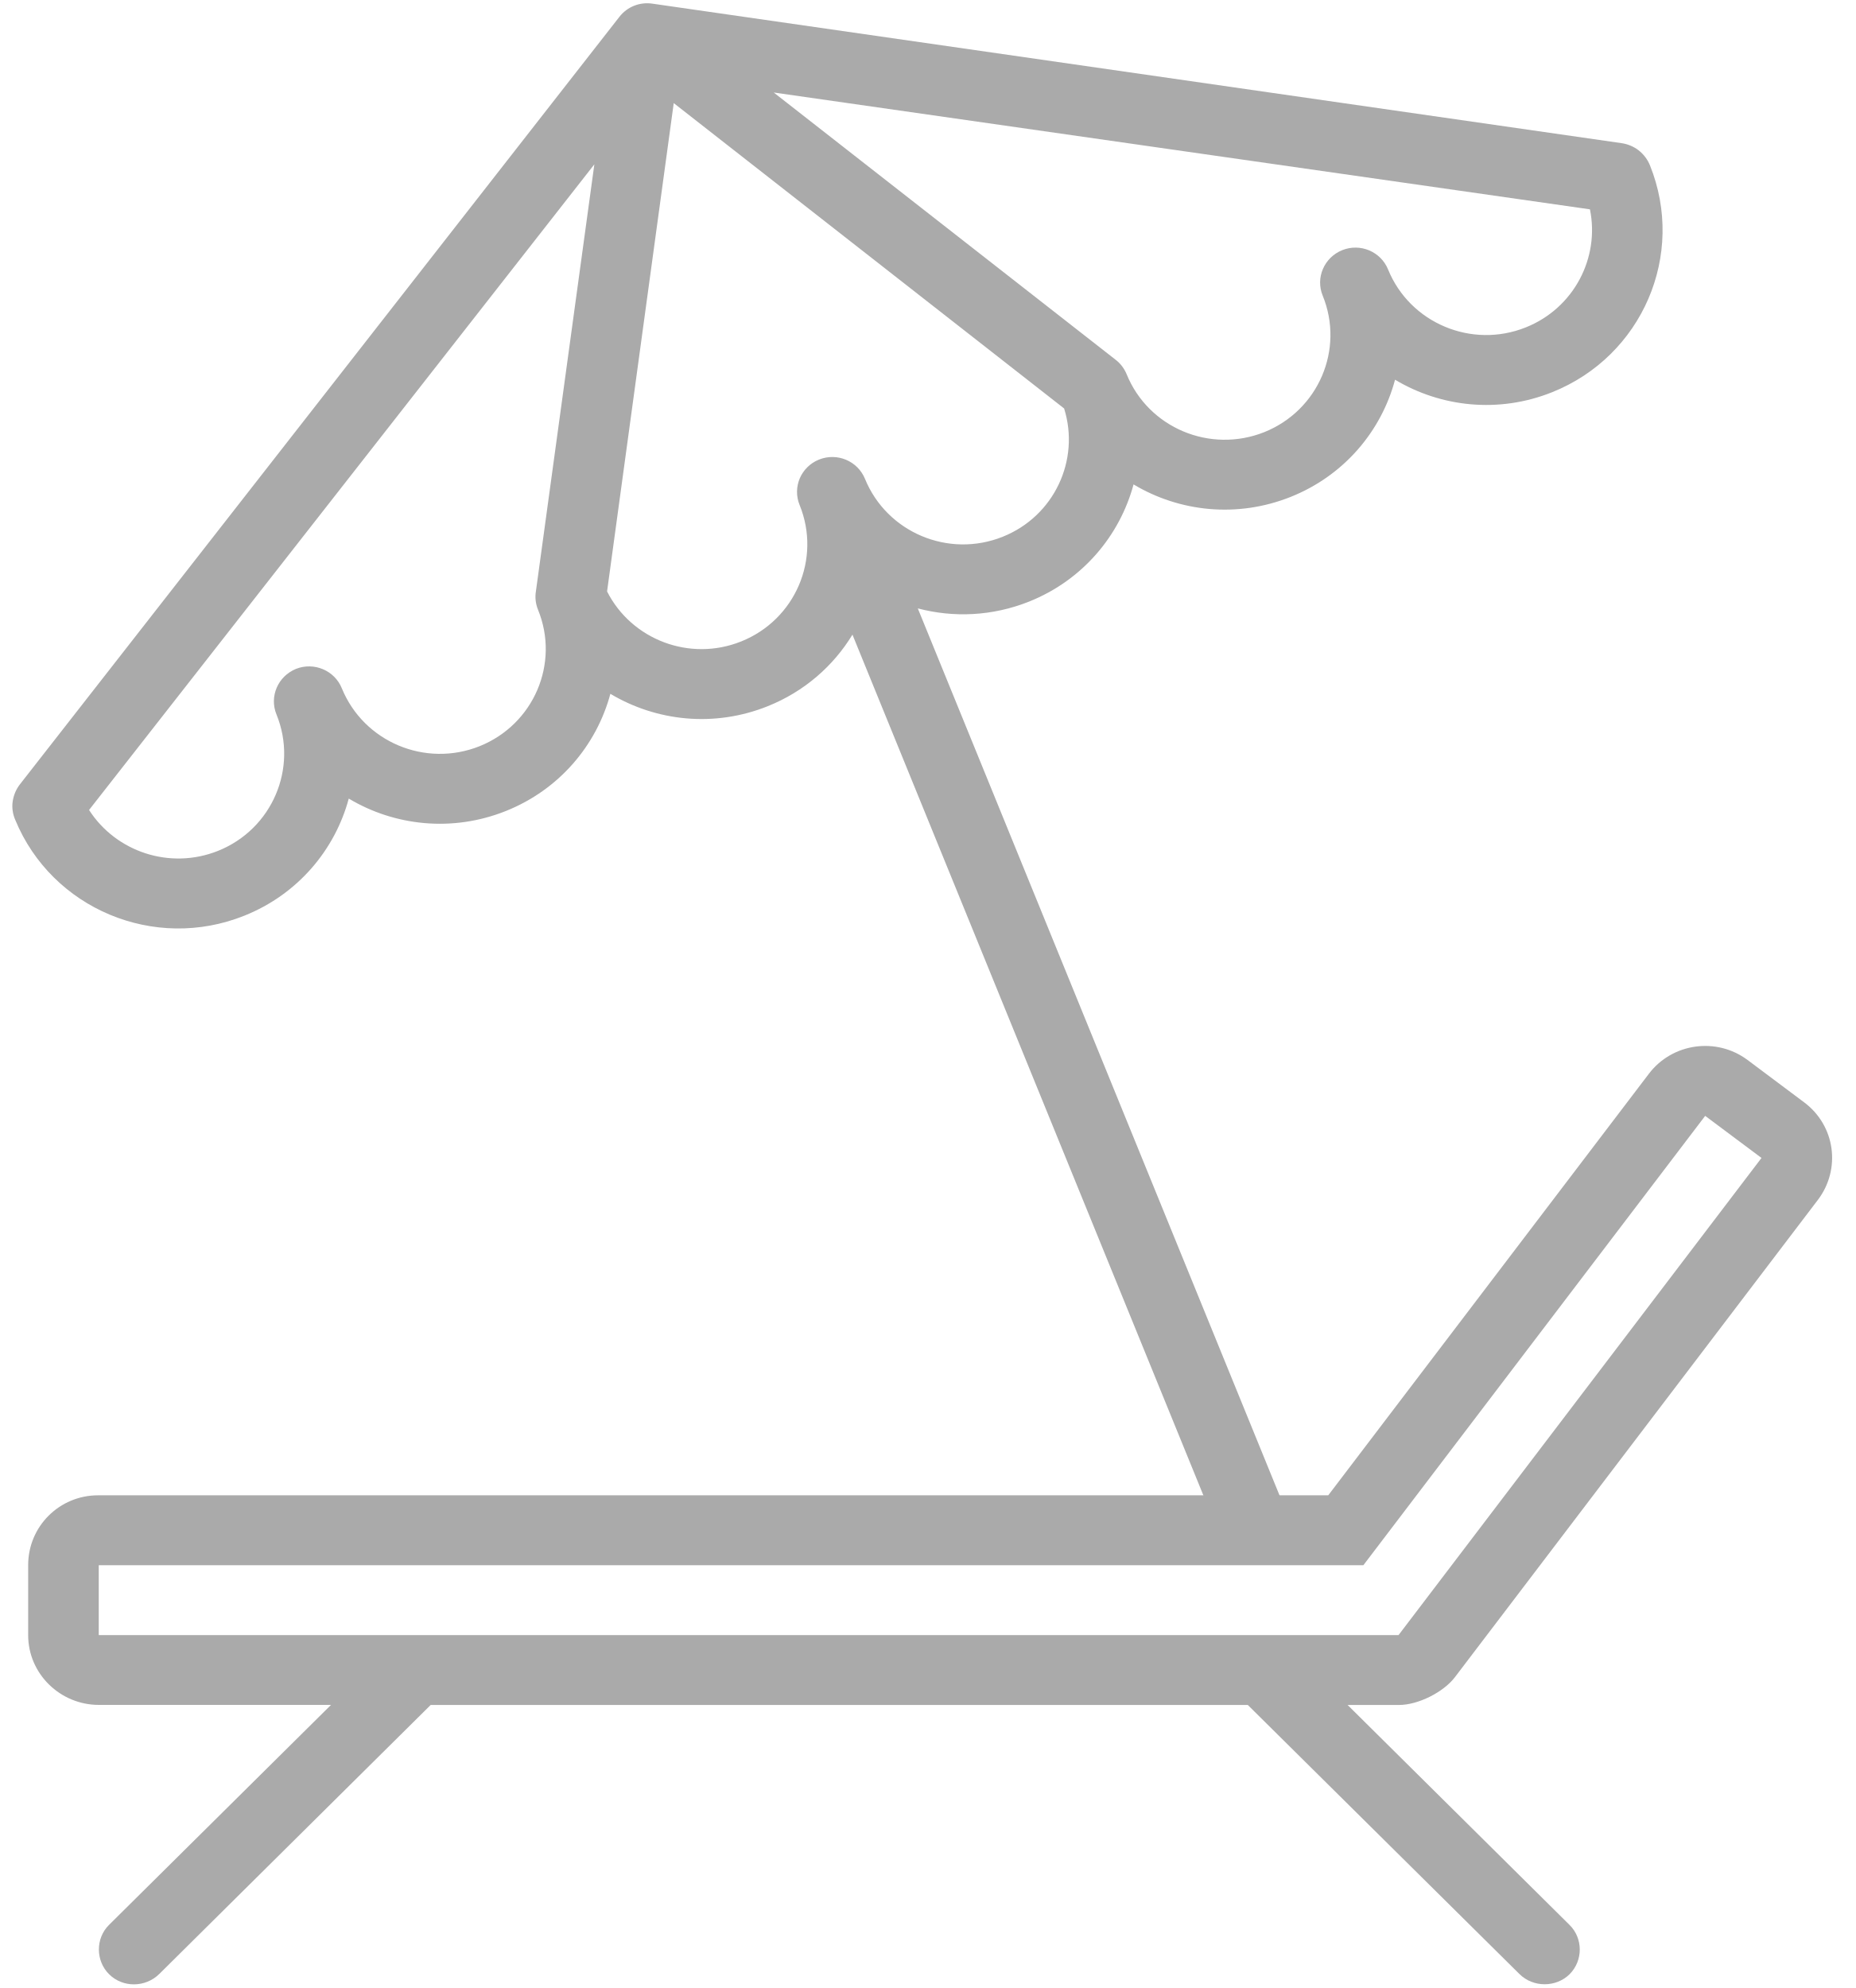
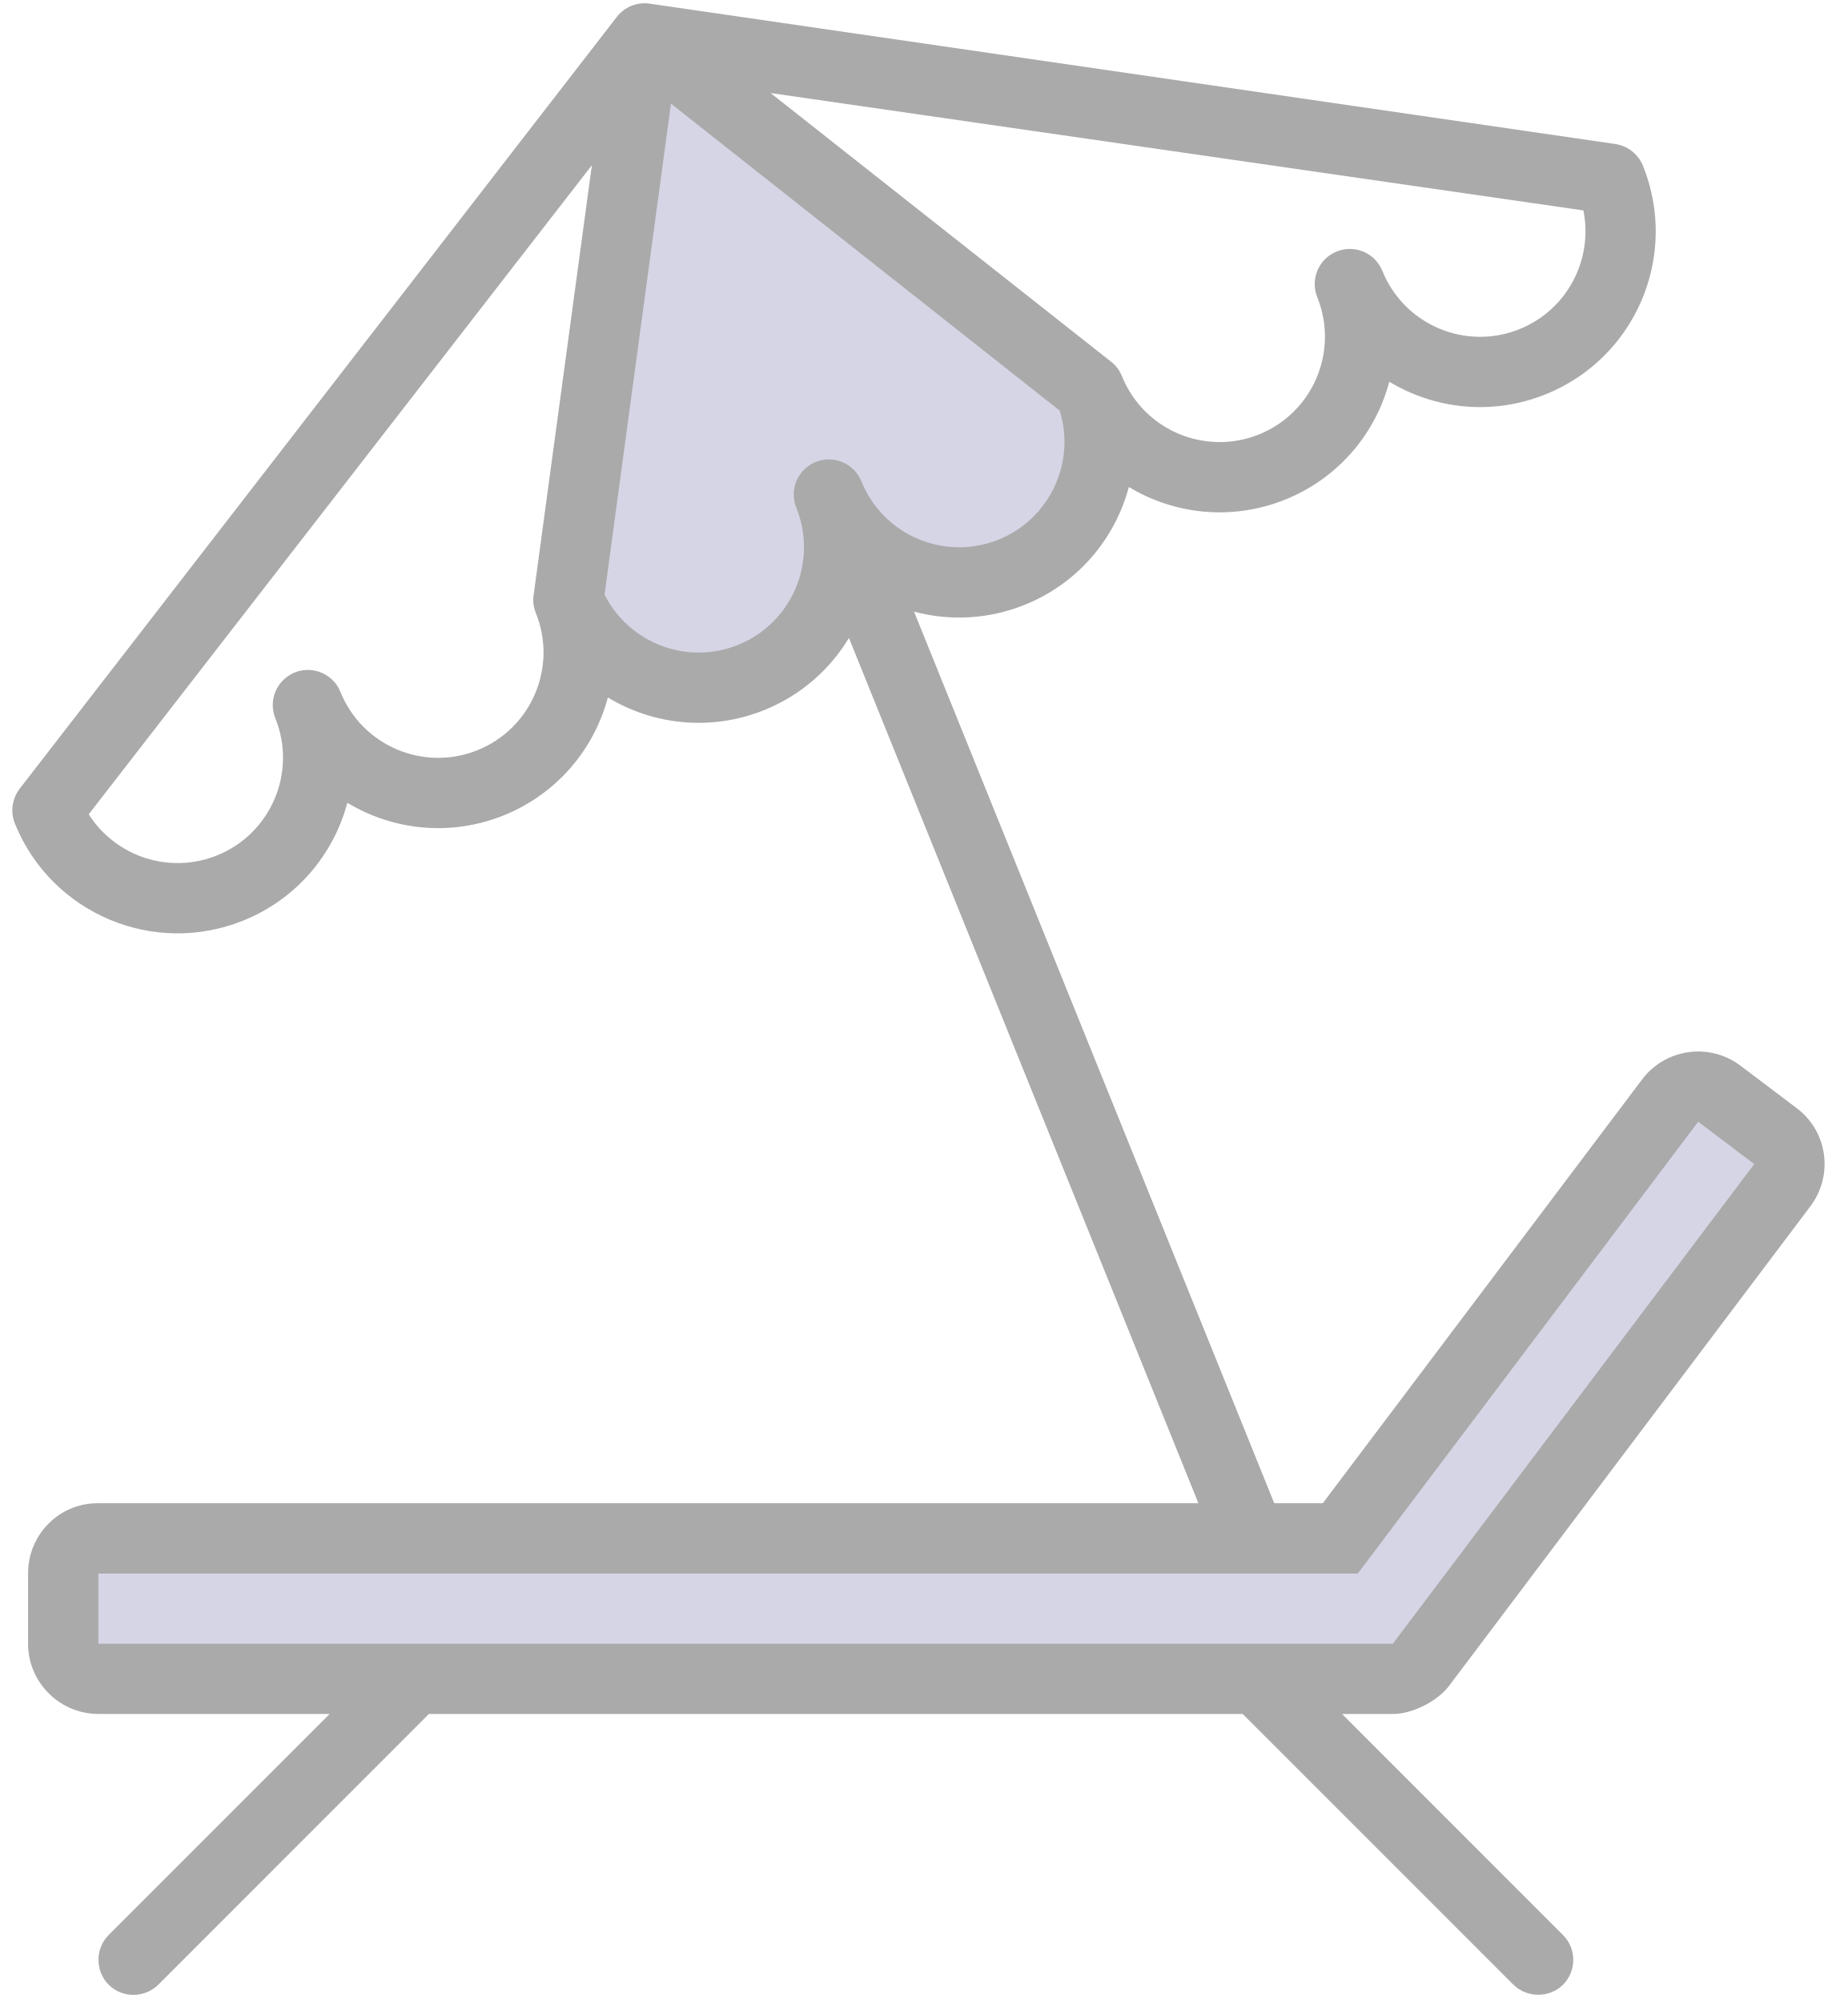
- <svg xmlns="http://www.w3.org/2000/svg" width="28px" height="30px" viewBox="0 0 28 30" version="1.1">
+ <svg xmlns="http://www.w3.org/2000/svg" width="72px" height="78px" viewBox="0 0 72 78" version="1.1">
  <defs />
  <g id="Inspection" stroke="none" stroke-width="1" fill="none" fill-rule="evenodd">
-     <g id="NewInspection-Copy-2" transform="translate(-70, -213)" fill="#AAAAAA">
-       <g id="Page-1-Copy-12" transform="translate(70, 213)">
-         <path d="M4.995,25.728 L1.492,25.728 C0.908,25.728 0.425,25.258 0.425,24.676 L0.425,23.619 C0.425,23.032 0.898,22.565 1.48,22.565 L20.044,22.565 L24.883,16.203 C25.236,15.739 25.903,15.646 26.372,15.996 L27.223,16.633 C27.697,16.985 27.785,17.643 27.432,18.108 L21.955,25.31 C21.783,25.536 21.401,25.729 21.112,25.729 L20.336,25.729 L23.685,29.048 C23.89,29.25 23.892,29.586 23.685,29.793 C23.483,29.992 23.137,29.997 22.928,29.788 L18.83,25.729 L6.499,25.729 L2.404,29.788 C2.194,29.995 1.854,29.998 1.647,29.793 C1.444,29.593 1.438,29.253 1.645,29.048 L4.995,25.728 Z M1.49,24.674 L21.105,24.674 L26.582,17.474 L25.732,16.839 L20.574,23.62 L1.49,23.62 L1.49,24.674 Z" id="Fill-1" />
-         <path d="M8.087,8.924 C8.072,9.014 8.082,9.11 8.119,9.201 C8.45,10.012 8.054,10.933 7.236,11.261 C6.419,11.587 5.489,11.197 5.158,10.386 C5.049,10.117 4.738,9.986 4.466,10.094 C4.33,10.15 4.229,10.254 4.176,10.377 C4.122,10.502 4.117,10.647 4.172,10.781 C4.502,11.591 4.107,12.513 3.29,12.84 C2.564,13.13 1.75,12.855 1.344,12.223 L8.969,2.48 L8.087,8.924 Z M9.161,8.925 C9.53,9.653 10.408,9.991 11.184,9.68 C12.002,9.353 12.396,8.431 12.067,7.622 C12.011,7.486 12.017,7.343 12.069,7.218 C12.123,7.094 12.224,6.989 12.36,6.935 C12.633,6.826 12.942,6.956 13.053,7.226 C13.384,8.036 14.314,8.427 15.131,8.1 C15.908,7.79 16.302,6.942 16.058,6.164 L10.167,1.556 L9.161,8.925 Z M16.829,5.424 C16.903,5.479 16.963,5.555 17.001,5.646 C17.33,6.457 18.26,6.847 19.079,6.521 C19.896,6.193 20.291,5.272 19.96,4.461 C19.905,4.326 19.91,4.182 19.964,4.058 C20.018,3.933 20.119,3.83 20.255,3.775 C20.527,3.666 20.837,3.796 20.947,4.067 C21.277,4.876 22.208,5.268 23.026,4.94 C23.751,4.65 24.143,3.891 23.993,3.159 L11.676,1.396 L16.829,5.424 Z M12.864,9.577 C12.577,10.049 12.138,10.436 11.583,10.658 C10.776,10.981 9.903,10.884 9.211,10.47 C9.002,11.245 8.442,11.915 7.635,12.238 C6.829,12.561 5.955,12.465 5.263,12.051 C5.055,12.824 4.495,13.495 3.688,13.818 C2.33,14.363 0.783,13.715 0.23,12.372 C0.192,12.285 0.178,12.189 0.191,12.096 C0.206,11.995 0.245,11.907 0.303,11.833 L9.347,0.254 C9.464,0.103 9.653,0.027 9.844,0.055 L24.468,2.16 C24.561,2.173 24.651,2.21 24.726,2.267 C24.807,2.331 24.864,2.409 24.899,2.496 C25.442,3.845 24.783,5.374 23.424,5.918 C22.617,6.242 21.744,6.144 21.052,5.73 C20.845,6.505 20.285,7.175 19.478,7.498 C18.67,7.821 17.796,7.724 17.106,7.31 C16.897,8.084 16.337,8.755 15.53,9.078 C14.974,9.3 14.388,9.323 13.85,9.181 L19.434,22.873 C19.541,23.137 19.41,23.446 19.138,23.556 C18.874,23.661 18.556,23.535 18.446,23.268 L12.864,9.577 Z" id="Fill-2" />
+     <g id="NewInspectionRoomSelection" transform="translate(-1007, -729)">
+       <g id="Page-1-Copy" transform="translate(1007, 729)">
+         <polygon id="Path-4" fill="#D5D5E6" points="25.409 2.948 22.613 23.074 26.026 26.622 31.282 24.891 32.386 19.622 36.636 22.07 41.207 20.816 43.211 15.464" />
+         <polygon id="Path-6" fill="#D5D5E6" points="3.292 59.993 3.304 65.372 54.882 65.236 70.206 44.656 66.229 42.673 52.393 59.489" />
+         <path d="M12.845,66.778 L3.836,66.778 C2.335,66.778 1.094,65.556 1.094,64.045 L1.094,61.303 C1.094,59.78 2.309,58.567 3.807,58.567 L51.544,58.567 L63.988,42.054 C64.896,40.851 66.611,40.61 67.817,41.518 L70.005,43.17 C71.223,44.084 71.451,45.793 70.543,46.999 L56.458,65.691 C56.015,66.278 55.033,66.778 54.289,66.778 L52.295,66.778 L60.906,75.393 C61.435,75.919 61.438,76.791 60.906,77.327 C60.386,77.843 59.498,77.856 58.959,77.314 L48.423,66.778 L16.713,66.778 L6.181,77.314 C5.642,77.853 4.766,77.859 4.234,77.327 C3.714,76.807 3.698,75.925 4.231,75.393 L12.845,66.778 Z M3.833,64.042 L54.273,64.042 L68.356,45.353 L66.172,43.705 L52.907,61.307 L3.833,61.307 L3.833,64.042 Z" id="Fill-1" fill="#AAAAAA" />
+         <path d="M20.796,23.163 C20.757,23.397 20.783,23.644 20.879,23.881 C21.729,25.985 20.712,28.378 18.608,29.228 C16.508,30.074 14.115,29.061 13.265,26.957 C12.983,26.258 12.184,25.918 11.485,26.2 C11.135,26.344 10.876,26.614 10.738,26.934 C10.6,27.258 10.587,27.634 10.728,27.983 C11.578,30.084 10.561,32.477 8.461,33.326 C6.594,34.08 4.5,33.365 3.457,31.726 L23.063,6.437 L20.796,23.163 Z M23.557,23.166 C24.506,25.055 26.764,25.931 28.759,25.126 C30.863,24.276 31.877,21.883 31.03,19.782 C30.886,19.429 30.902,19.057 31.036,18.734 C31.174,18.413 31.434,18.14 31.784,17.999 C32.486,17.717 33.281,18.054 33.567,18.756 C34.417,20.857 36.809,21.873 38.91,21.024 C40.908,20.218 41.922,18.018 41.293,15.998 L26.145,4.038 L23.557,23.166 Z M43.275,14.077 C43.468,14.221 43.622,14.417 43.718,14.654 C44.565,16.758 46.957,17.772 49.061,16.925 C51.162,16.075 52.179,13.682 51.329,11.578 C51.188,11.229 51.201,10.854 51.338,10.533 C51.476,10.209 51.736,9.94 52.086,9.798 C52.785,9.516 53.583,9.853 53.866,10.555 C54.716,12.656 57.108,13.673 59.212,12.823 C61.076,12.069 62.086,10.1 61.698,8.198 L30.027,3.625 L43.275,14.077 Z M33.08,24.856 C32.342,26.082 31.213,27.085 29.786,27.663 C27.711,28.5 25.466,28.25 23.686,27.175 C23.15,29.186 21.71,30.925 19.635,31.765 C17.56,32.602 15.315,32.352 13.535,31.277 C12.999,33.285 11.559,35.027 9.484,35.864 C5.991,37.278 2.014,35.597 0.59,32.111 C0.494,31.887 0.459,31.637 0.491,31.396 C0.529,31.133 0.629,30.905 0.78,30.713 L24.035,0.658 C24.337,0.267 24.824,0.071 25.315,0.142 L62.92,5.607 C63.16,5.639 63.391,5.735 63.584,5.883 C63.792,6.05 63.94,6.252 64.029,6.479 C65.425,9.978 63.731,13.949 60.235,15.36 C58.16,16.2 55.915,15.947 54.135,14.872 C53.603,16.883 52.163,18.622 50.088,19.462 C48.009,20.299 45.764,20.049 43.987,18.974 C43.452,20.982 42.012,22.724 39.937,23.561 C38.506,24.138 36.999,24.199 35.617,23.83 L49.975,59.366 C50.251,60.052 49.914,60.854 49.215,61.14 C48.535,61.412 47.717,61.085 47.435,60.392 L33.08,24.856 Z" id="Fill-2" fill="#AAAAAA" />
      </g>
    </g>
  </g>
</svg>
